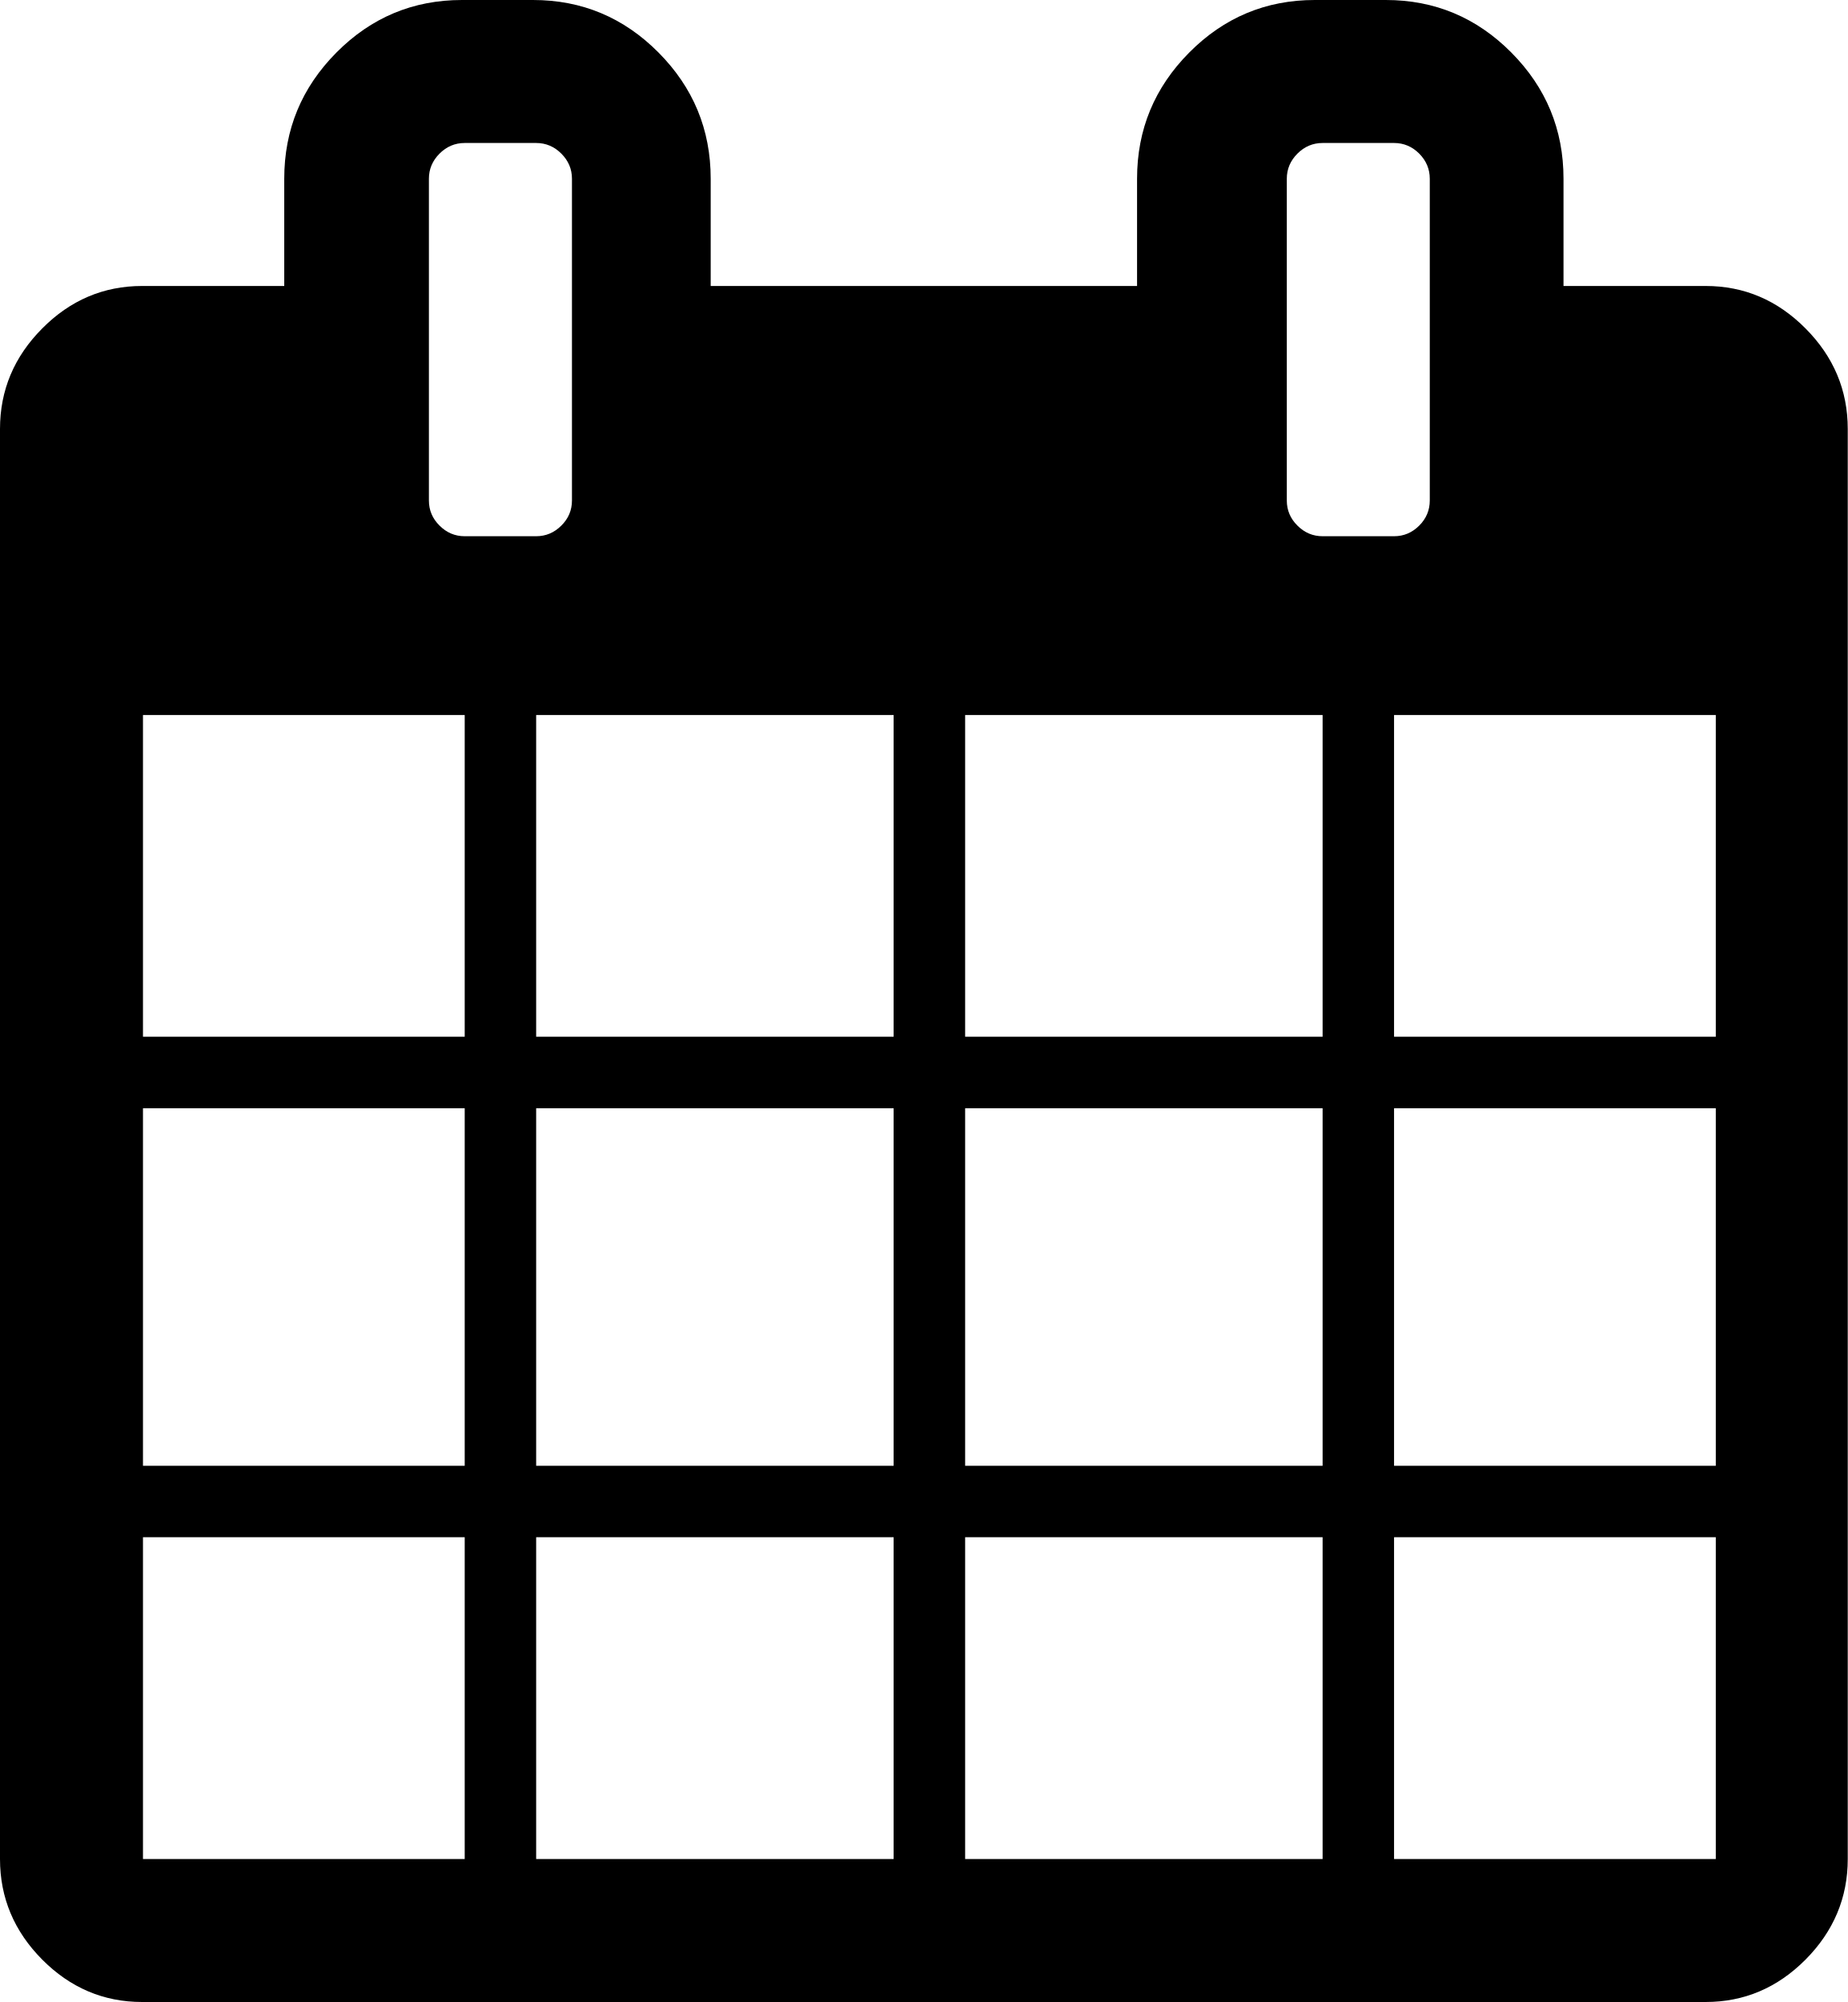
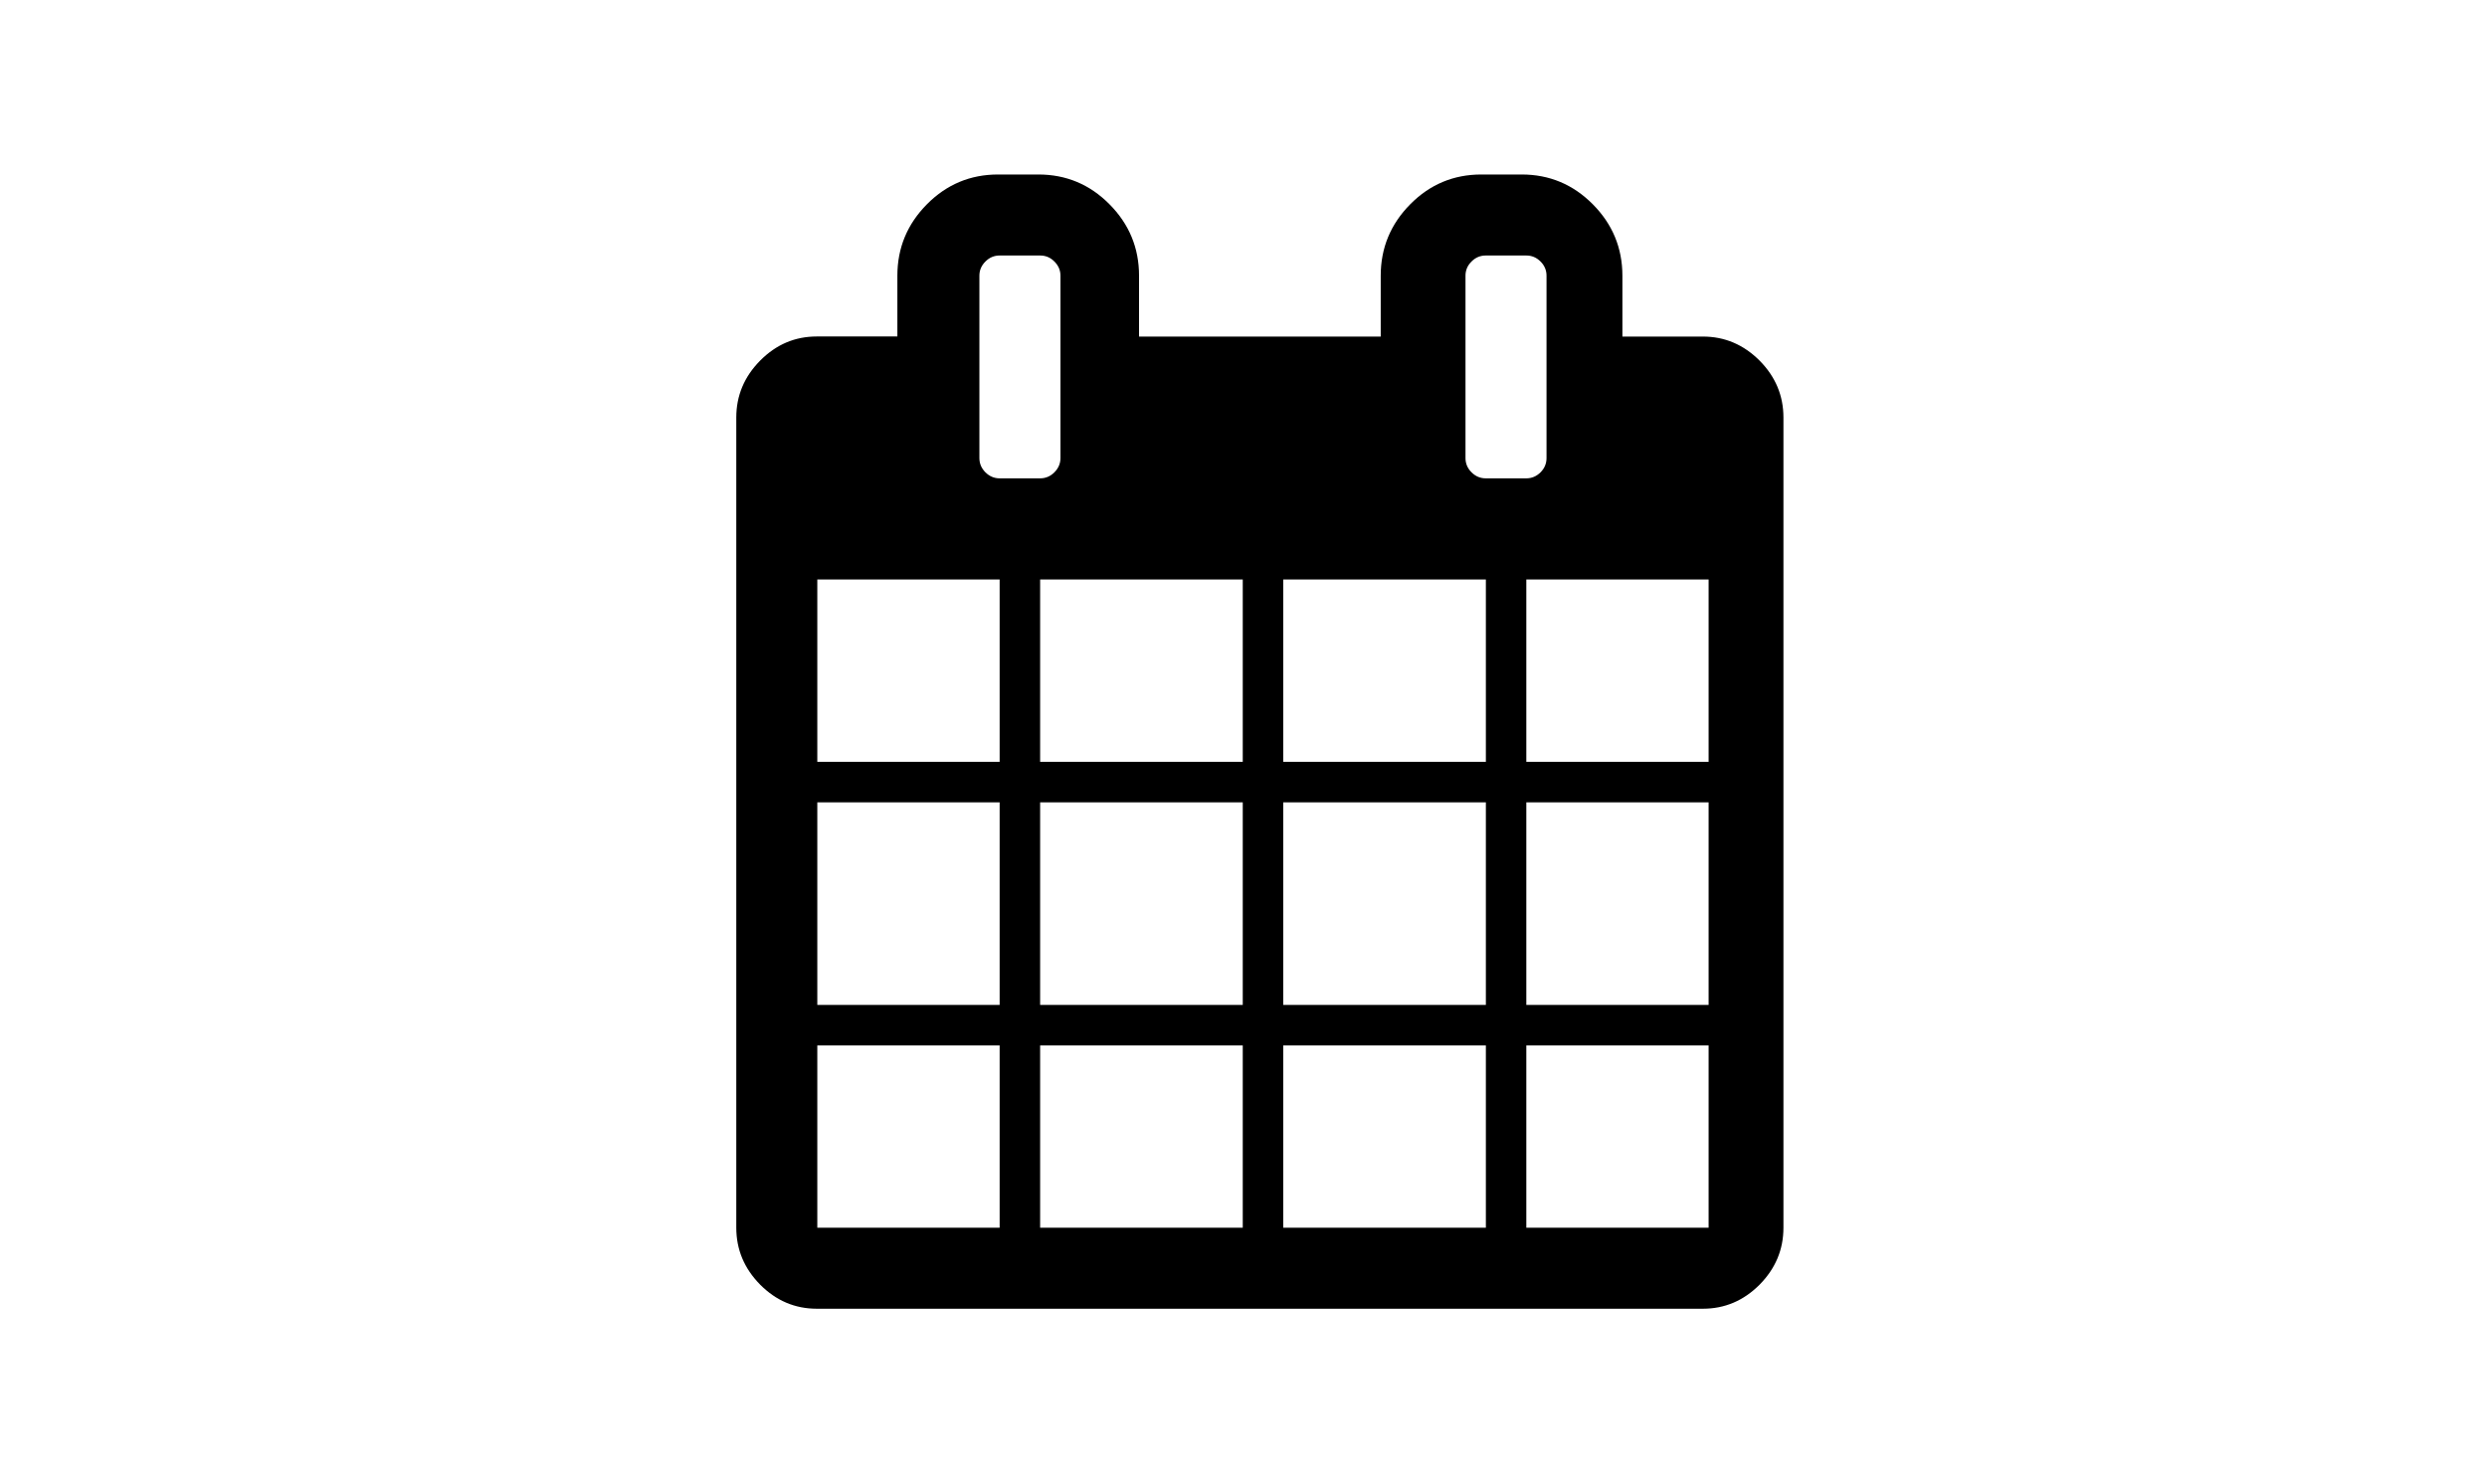
- <svg xmlns="http://www.w3.org/2000/svg" width="24px" height="26px" viewBox="0 0 24 26" version="1.1">
-   <defs />
-   <g id="Page-1" stroke="none" stroke-width="1" fill="none" fill-rule="evenodd">
-     <g id="Elementos" transform="translate(-837, -138)" fill="currentColor">
-       <g id="menu" transform="translate(50, 87)">
-         <g id="3" transform="translate(736, 32)">
-           <path d="M52.857,43.143 L57.036,43.143 L57.036,38.964 L52.857,38.964 L52.857,43.143 Z M57.964,43.143 L62.607,43.143 L62.607,38.964 L57.964,38.964 L57.964,43.143 Z M52.857,38.036 L57.036,38.036 L57.036,33.393 L52.857,33.393 L52.857,38.036 Z M57.964,38.036 L62.607,38.036 L62.607,33.393 L57.964,33.393 L57.964,38.036 Z M52.857,32.464 L57.036,32.464 L57.036,28.286 L52.857,28.286 L52.857,32.464 Z M63.536,43.143 L68.179,43.143 L68.179,38.964 L63.536,38.964 L63.536,43.143 Z M57.964,32.464 L62.607,32.464 L62.607,28.286 L57.964,28.286 L57.964,32.464 Z M69.107,43.143 L73.286,43.143 L73.286,38.964 L69.107,38.964 L69.107,43.143 Z M63.536,38.036 L68.179,38.036 L68.179,33.393 L63.536,33.393 L63.536,38.036 Z M58.429,25.5 L58.429,21.321 C58.429,21.196 58.383,21.087 58.291,20.995 C58.199,20.903 58.09,20.857 57.964,20.857 L57.036,20.857 C56.91,20.857 56.801,20.903 56.709,20.995 C56.617,21.087 56.571,21.196 56.571,21.321 L56.571,25.5 C56.571,25.626 56.617,25.735 56.709,25.826 C56.801,25.918 56.91,25.964 57.036,25.964 L57.964,25.964 C58.09,25.964 58.199,25.918 58.291,25.826 C58.383,25.735 58.429,25.626 58.429,25.5 Z M69.107,38.036 L73.286,38.036 L73.286,33.393 L69.107,33.393 L69.107,38.036 Z M63.536,32.464 L68.179,32.464 L68.179,28.286 L63.536,28.286 L63.536,32.464 Z M69.107,32.464 L73.286,32.464 L73.286,28.286 L69.107,28.286 L69.107,32.464 Z M69.571,25.5 L69.571,21.321 C69.571,21.196 69.525,21.087 69.434,20.995 C69.342,20.903 69.233,20.857 69.107,20.857 L68.179,20.857 C68.053,20.857 67.944,20.903 67.852,20.995 C67.76,21.087 67.714,21.196 67.714,21.321 L67.714,25.5 C67.714,25.626 67.76,25.735 67.852,25.826 C67.944,25.918 68.053,25.964 68.179,25.964 L69.107,25.964 C69.233,25.964 69.342,25.918 69.434,25.826 C69.525,25.735 69.571,25.626 69.571,25.5 Z M75,24.571 L75,43.143 C75,43.646 74.817,44.081 74.452,44.449 C74.087,44.816 73.654,45 73.154,45 L52.846,45 C52.346,45 51.913,44.816 51.548,44.449 C51.183,44.081 51,43.646 51,43.143 L51,24.571 C51,24.068 51.183,23.633 51.548,23.266 C51.913,22.898 52.346,22.714 52.846,22.714 L54.692,22.714 L54.692,21.321 C54.692,20.683 54.918,20.137 55.37,19.682 C55.822,19.227 56.365,19 57,19 L57.923,19 C58.558,19 59.101,19.227 59.553,19.682 C60.005,20.137 60.231,20.683 60.231,21.321 L60.231,22.714 L65.769,22.714 L65.769,21.321 C65.769,20.683 65.995,20.137 66.447,19.682 C66.899,19.227 67.442,19 68.077,19 L69,19 C69.635,19 70.178,19.227 70.63,19.682 C71.082,20.137 71.308,20.683 71.308,21.321 L71.308,22.714 L73.154,22.714 C73.654,22.714 74.087,22.898 74.452,23.266 C74.817,23.633 75,24.068 75,24.571 Z" id="calendario.svg" />
-         </g>
-       </g>
-     </g>
-   </g>
+ <svg xmlns="http://www.w3.org/2000/svg" width="57px" height="34px" viewBox="0 0 57 34" aria-hidden="true" focusable="false" role="img">
+   <path fill="currentColor" d="M18.732,28.143h4.179v-4.178h-4.179V28.143z M23.839,28.143h4.644v-4.178h-4.644V28.143z M18.732,23.035h4.179v-4.643   h-4.179V23.035z M23.839,23.035h4.644v-4.643h-4.644V23.035z M18.732,17.463h4.179v-4.179h-4.179V17.463z M29.41,28.143h4.645   v-4.178H29.41V28.143z M23.839,17.463h4.644v-4.179h-4.644V17.463z M34.982,28.143h4.178v-4.178h-4.178V28.143z M29.41,23.035h4.645   v-4.643H29.41V23.035z M24.305,10.5V6.32c0-0.125-0.047-0.233-0.139-0.325c-0.092-0.093-0.201-0.138-0.326-0.138h-0.929   c-0.125,0-0.233,0.045-0.326,0.138c-0.092,0.092-0.138,0.2-0.138,0.325v4.18c0,0.125,0.046,0.234,0.138,0.327   c0.093,0.092,0.201,0.138,0.326,0.138h0.929c0.125,0,0.234-0.046,0.326-0.138C24.258,10.734,24.305,10.625,24.305,10.5z   M34.982,23.035h4.178v-4.643h-4.178V23.035z M29.41,17.463h4.645v-4.179H29.41V17.463z M34.982,17.463h4.178v-4.179h-4.178V17.463z   M35.445,10.5V6.32c0-0.125-0.045-0.233-0.137-0.325c-0.093-0.093-0.201-0.138-0.326-0.138h-0.93c-0.125,0-0.234,0.045-0.326,0.138   c-0.093,0.092-0.138,0.2-0.138,0.325v4.18c0,0.125,0.045,0.234,0.138,0.327c0.092,0.092,0.201,0.138,0.326,0.138h0.93   c0.125,0,0.233-0.046,0.326-0.138C35.4,10.734,35.445,10.625,35.445,10.5z M40.875,9.57v18.573c0,0.504-0.184,0.938-0.548,1.307   C39.961,29.816,39.529,30,39.029,30H18.721c-0.5,0-0.933-0.184-1.298-0.551c-0.364-0.369-0.548-0.803-0.548-1.307V9.57   c0-0.502,0.184-0.938,0.548-1.305c0.366-0.369,0.798-0.552,1.298-0.552h1.846V6.32c0-0.637,0.227-1.184,0.679-1.639   S22.24,4,22.875,4h0.923c0.636,0,1.179,0.227,1.63,0.682c0.452,0.455,0.678,1.002,0.678,1.639v1.394h5.539V6.32   c0-0.637,0.227-1.184,0.678-1.639S33.316,4,33.952,4h0.923c0.635,0,1.178,0.227,1.63,0.682s0.679,1.002,0.679,1.639v1.394h1.846   c0.5,0,0.933,0.185,1.299,0.552C40.691,8.632,40.875,9.068,40.875,9.57z" />
</svg>
